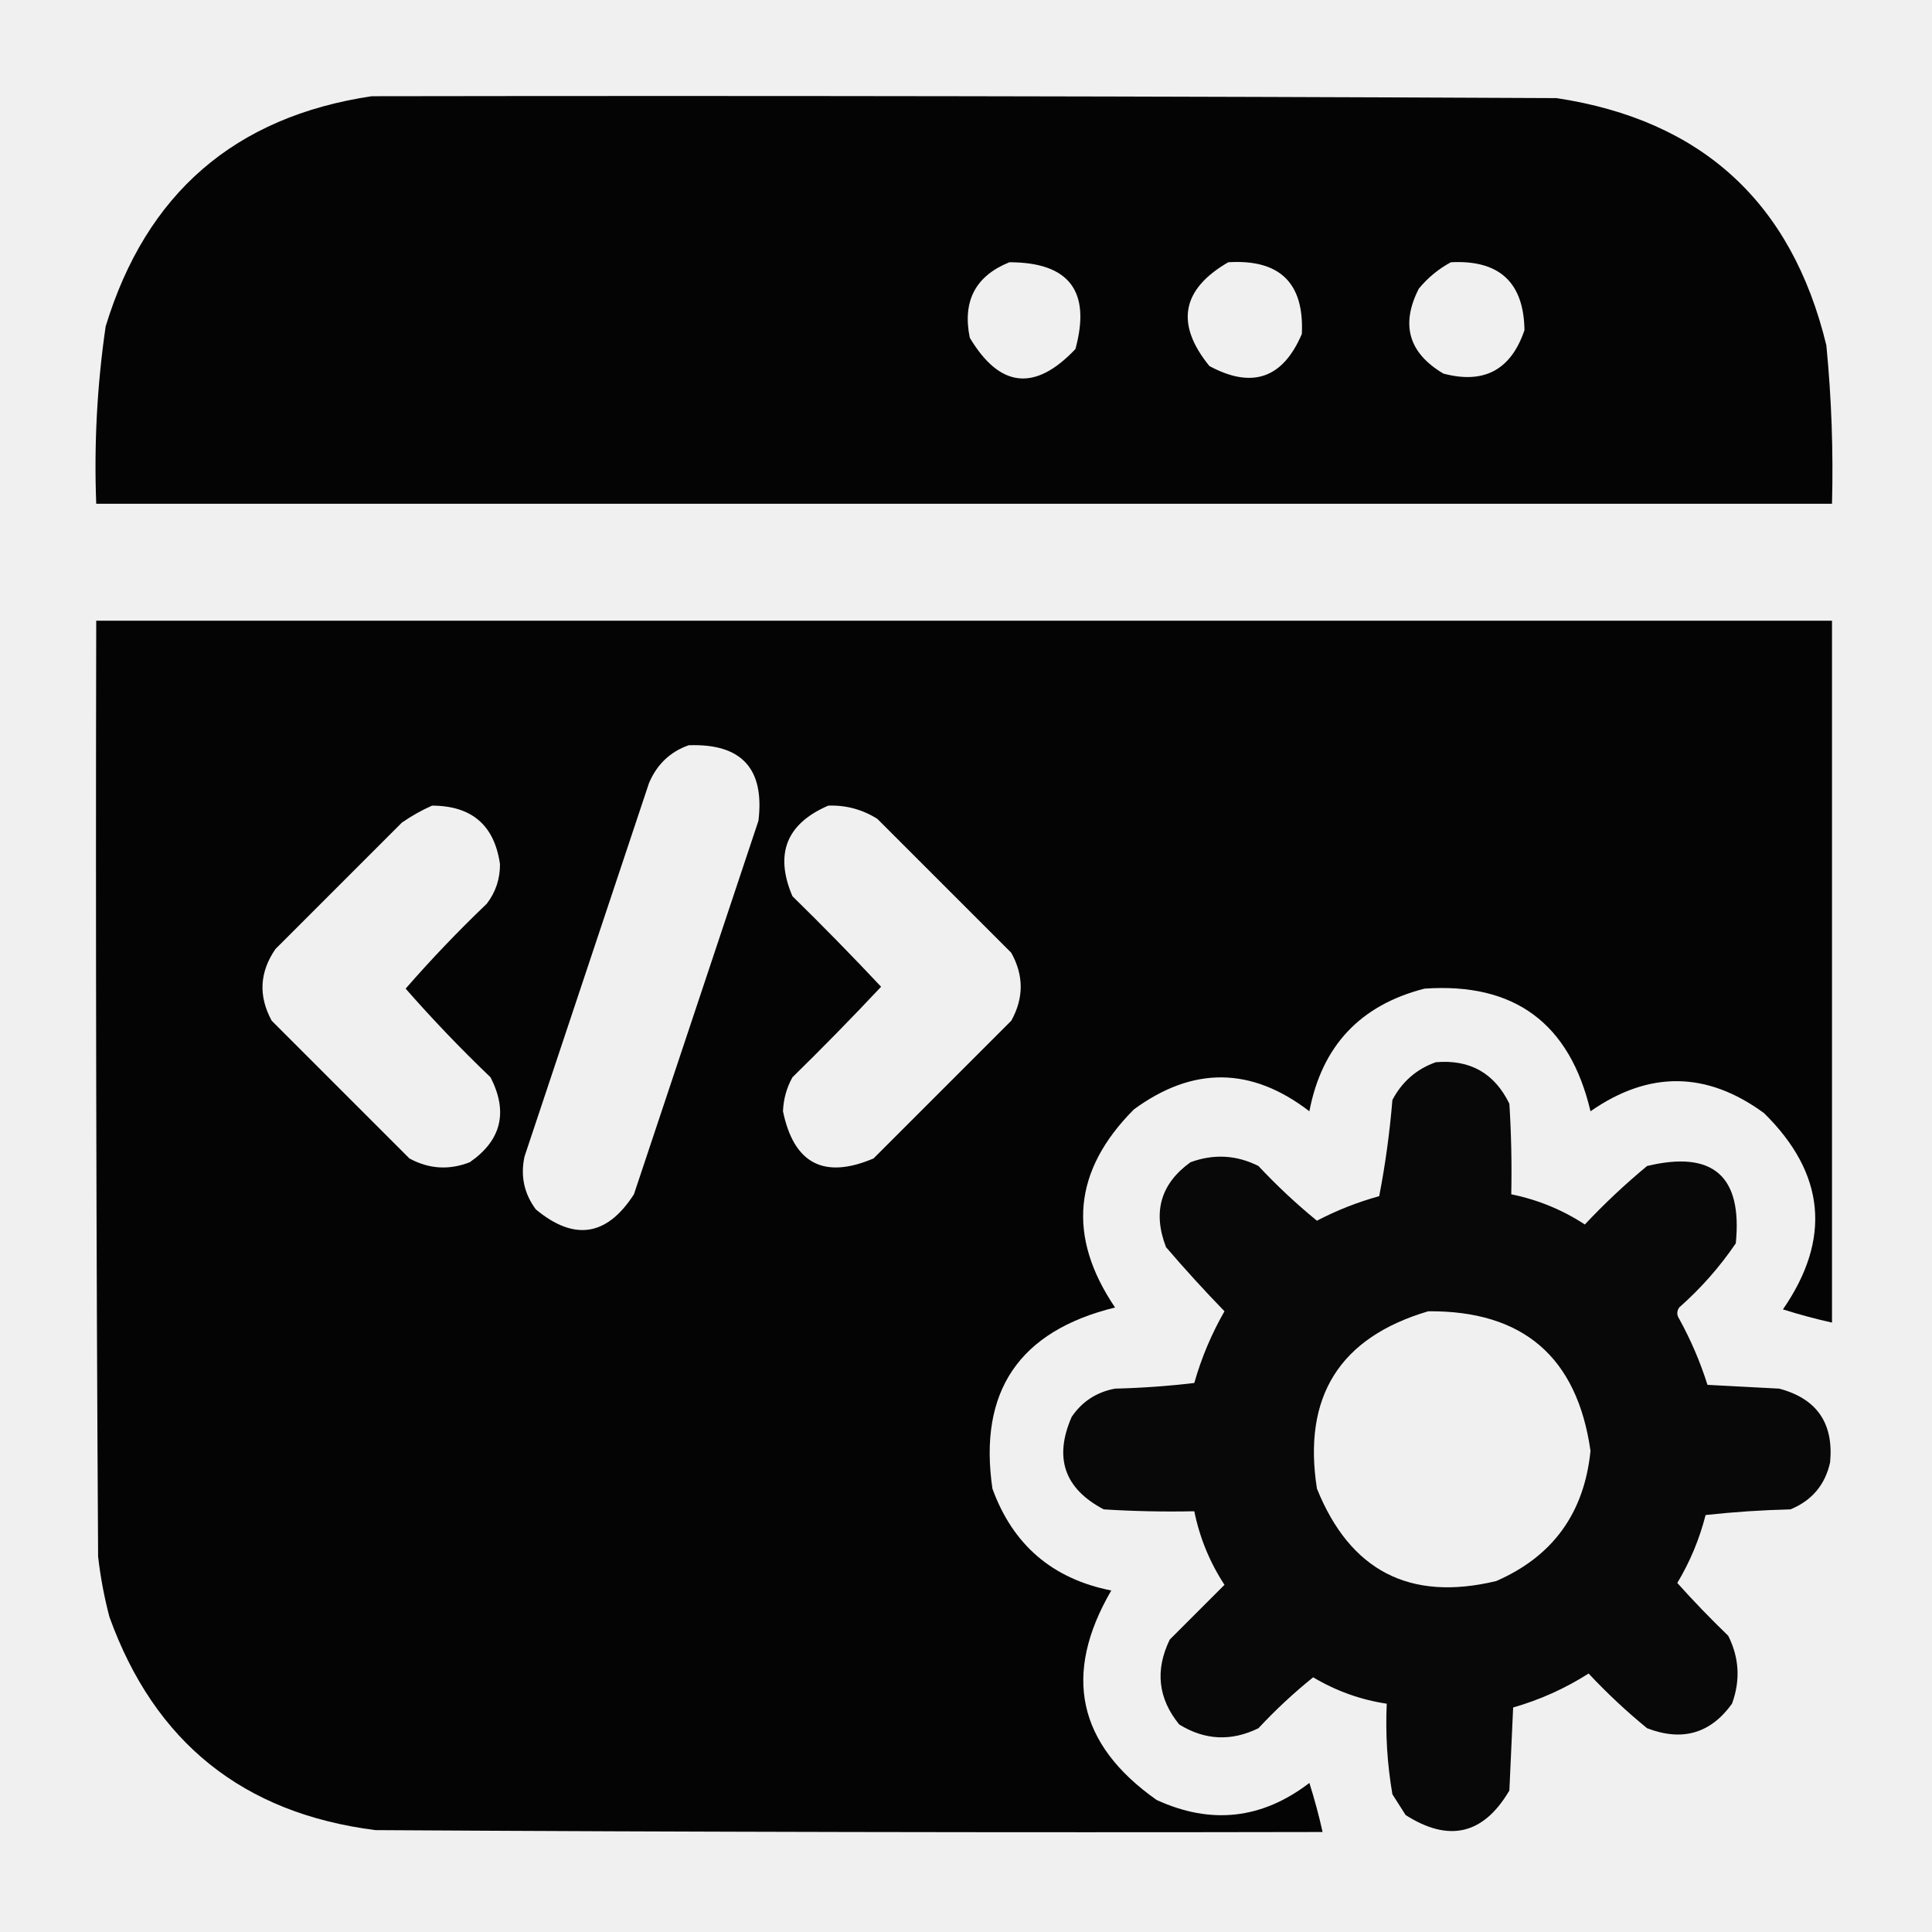
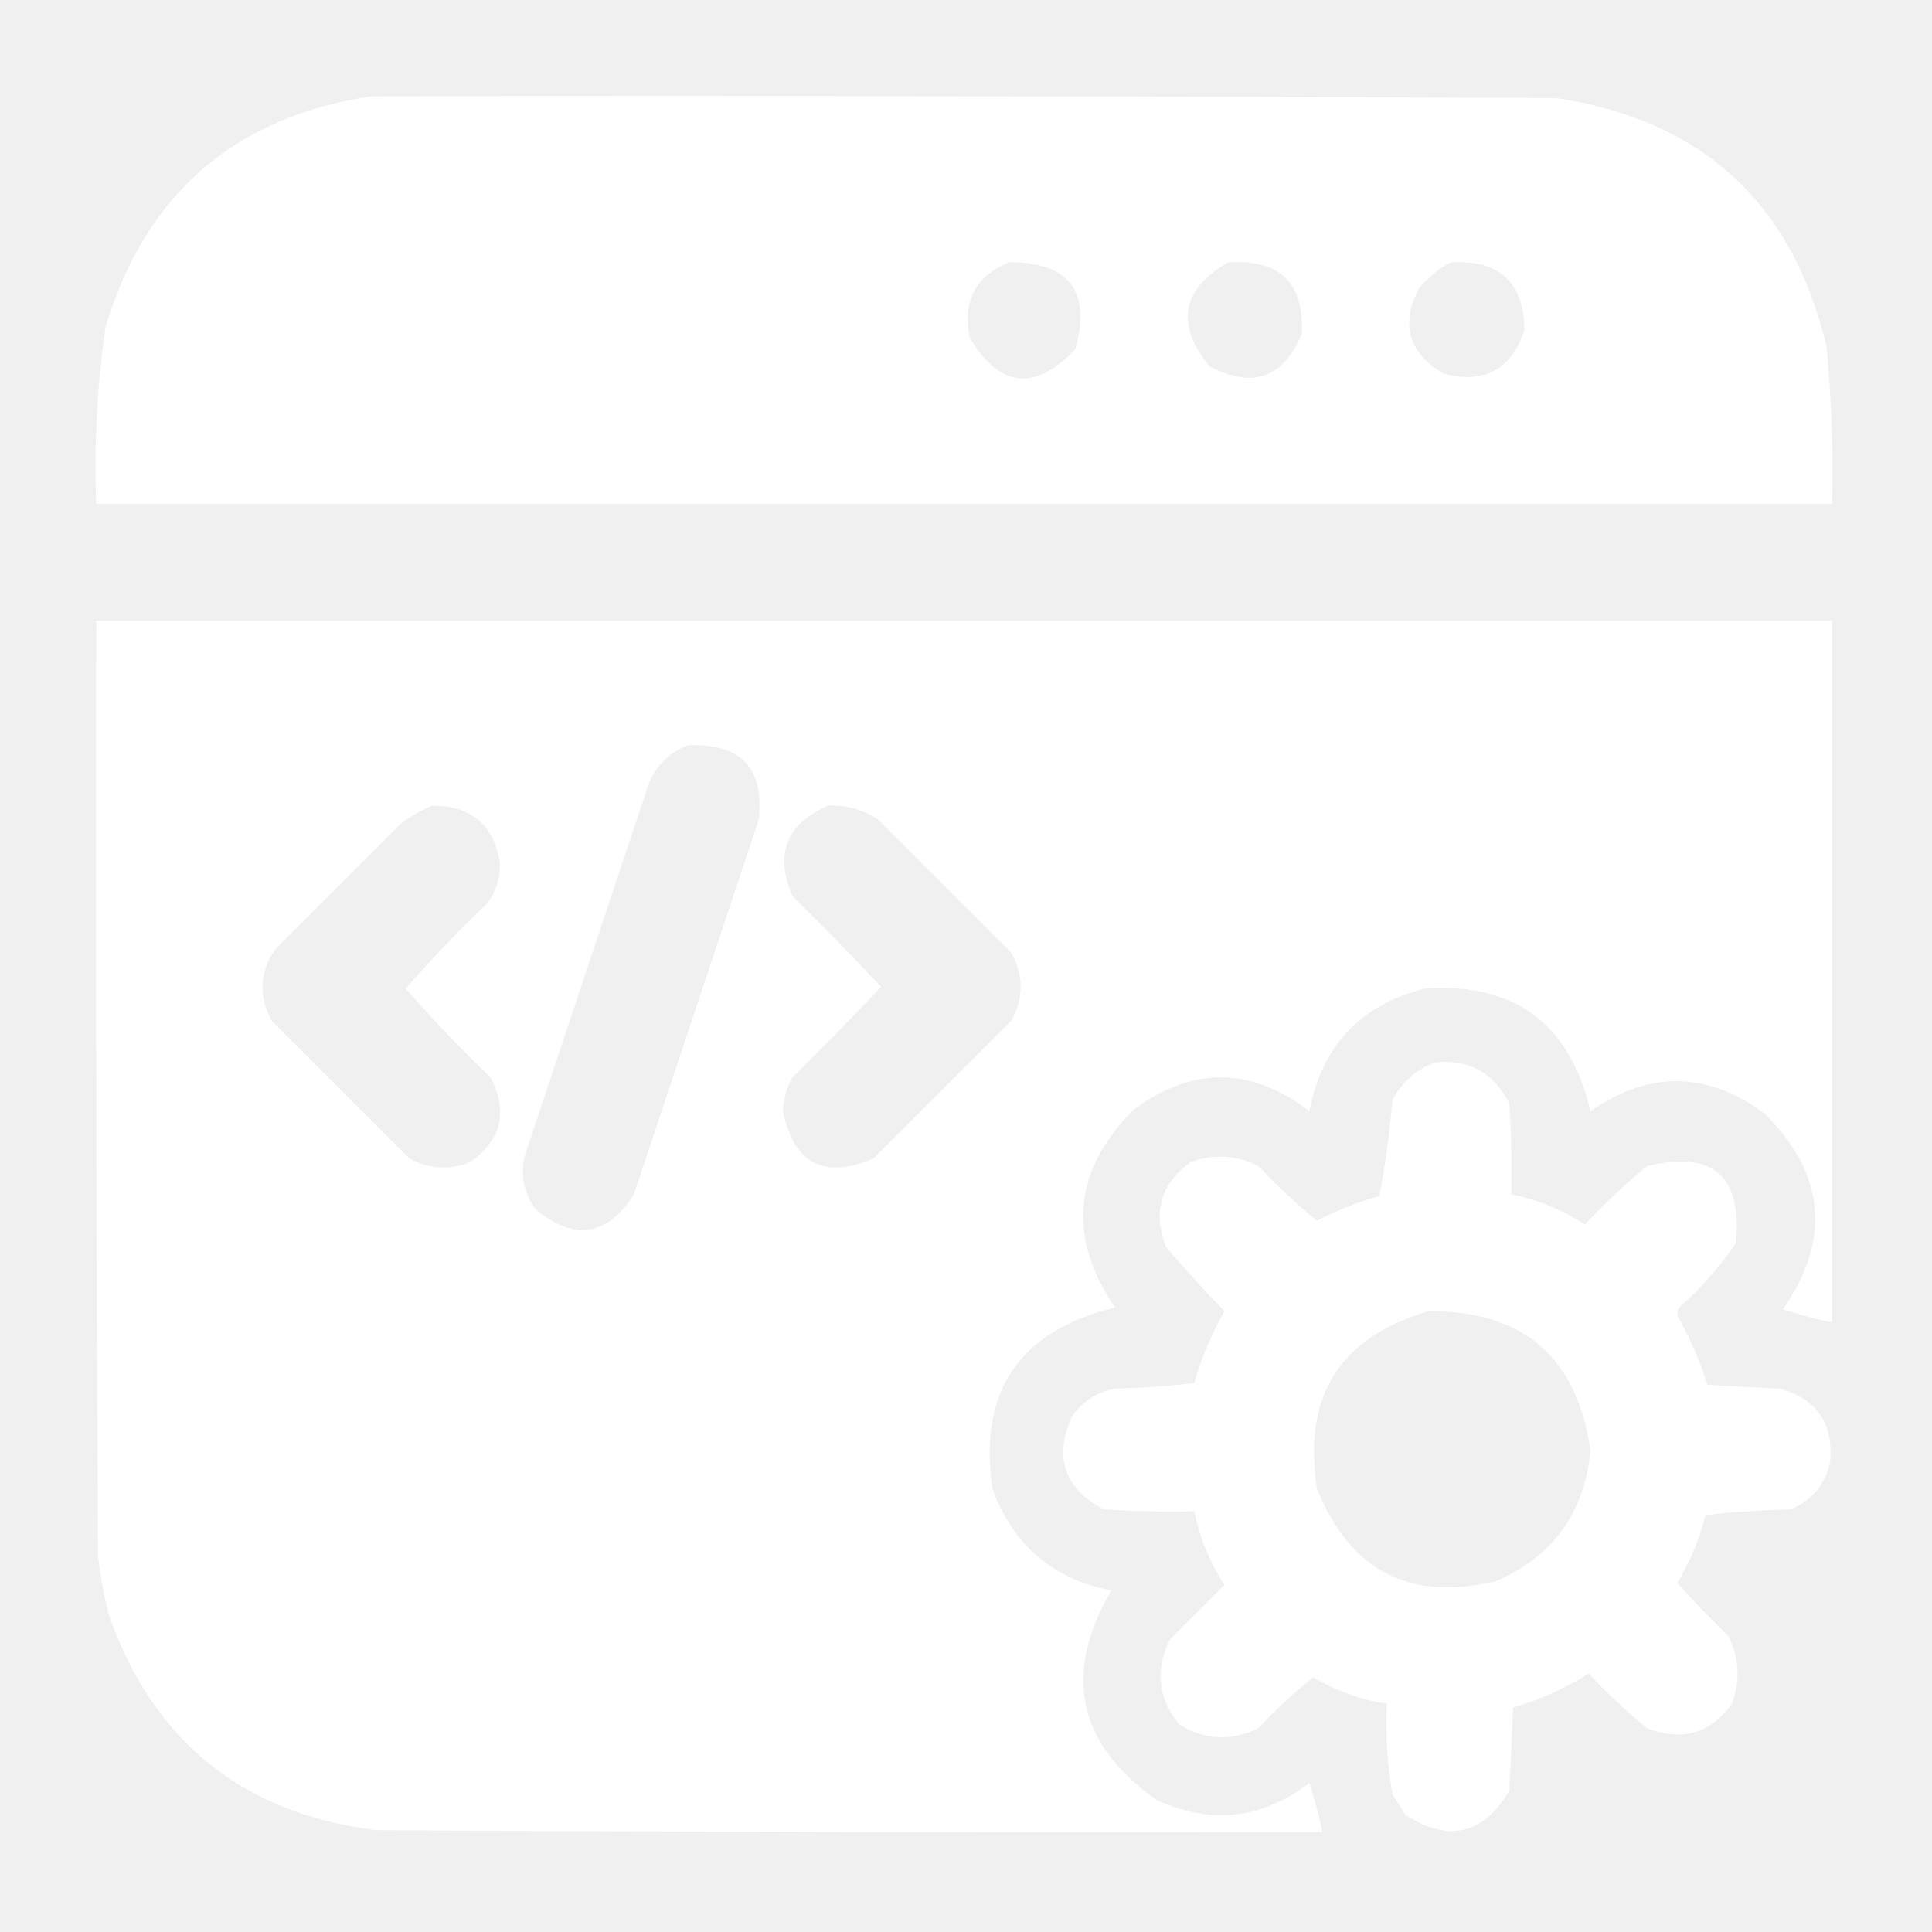
<svg xmlns="http://www.w3.org/2000/svg" version="1.1" width="512px" height="512px" style="shape-rendering:geometricPrecision; text-rendering:geometricPrecision; image-rendering:optimizeQuality; fill-rule:evenodd; clip-rule:evenodd">
  <g>
-     <path style="opacity:0.981" fill="#000000" d="M 98.5,25.5 C 203.167,25.333 307.834,25.5 412.5,26C 450.998,31.831 474.831,53.665 484,91.5C 485.366,105.459 485.866,119.459 485.5,133.5C 332.167,133.5 178.833,133.5 25.5,133.5C 24.898,117.738 25.731,102.071 28,86.5C 38.738,51.253 62.238,30.919 98.5,25.5 Z M 267.5,69.5 C 283.347,69.516 289.18,77.183 285,92.5C 274.286,103.824 264.952,102.824 257,89.5C 255.02,79.788 258.52,73.122 267.5,69.5 Z M 325.5,69.5 C 339.158,68.659 345.658,74.993 345,88.5C 339.985,100.283 331.818,103.116 320.5,97C 311.44,85.856 313.107,76.69 325.5,69.5 Z M 384.5,69.5 C 397.324,68.828 403.824,74.828 404,87.5C 400.425,98.037 393.259,101.871 382.5,99C 373.3,93.532 371.133,86.032 376,76.5C 378.416,73.577 381.25,71.243 384.5,69.5 Z" />
+     <path style="opacity:0.981" fill="#FFFFFF" d="M 98.5,25.5 C 203.167,25.333 307.834,25.5 412.5,26C 450.998,31.831 474.831,53.665 484,91.5C 485.366,105.459 485.866,119.459 485.5,133.5C 332.167,133.5 178.833,133.5 25.5,133.5C 24.898,117.738 25.731,102.071 28,86.5C 38.738,51.253 62.238,30.919 98.5,25.5 Z M 267.5,69.5 C 283.347,69.516 289.18,77.183 285,92.5C 274.286,103.824 264.952,102.824 257,89.5C 255.02,79.788 258.52,73.122 267.5,69.5 Z M 325.5,69.5 C 339.158,68.659 345.658,74.993 345,88.5C 339.985,100.283 331.818,103.116 320.5,97C 311.44,85.856 313.107,76.69 325.5,69.5 Z M 384.5,69.5 C 397.324,68.828 403.824,74.828 404,87.5C 400.425,98.037 393.259,101.871 382.5,99C 373.3,93.532 371.133,86.032 376,76.5C 378.416,73.577 381.25,71.243 384.5,69.5 Z" />
  </g>
  <g>
-     <path style="opacity:0.984" fill="#000000" d="M 25.5,164.5 C 178.833,164.5 332.167,164.5 485.5,164.5C 485.5,226.5 485.5,288.5 485.5,350.5C 481.118,349.523 476.784,348.357 472.5,347C 485.388,328.315 483.722,310.982 467.5,295C 452.328,283.865 436.995,283.699 421.5,294.5C 416.001,271.159 401.334,260.325 377.5,262C 360.472,266.362 350.306,277.195 347,294.5C 331.64,282.693 316.14,282.526 300.5,294C 284.408,310.14 282.741,327.64 295.5,346.5C 270.081,352.735 259.247,368.735 263,394.5C 268.415,409.414 278.915,418.414 294.5,421.5C 281.553,443.726 285.553,462.226 306.5,477C 320.919,483.624 334.419,482.124 347,472.5C 348.357,476.784 349.523,481.118 350.5,485.5C 266.833,485.667 183.166,485.5 99.5,485C 64.456,480.562 40.956,461.729 29,428.5C 27.614,423.239 26.614,417.906 26,412.5C 25.5,329.834 25.333,247.167 25.5,164.5 Z M 182.5,197.5 C 196.495,196.993 202.662,203.66 201,217.5C 190,250.5 179,283.5 168,316.5C 160.844,327.622 152.178,328.955 142,320.5C 138.891,316.315 137.891,311.648 139,306.5C 150,273.5 161,240.5 172,207.5C 174.106,202.557 177.606,199.224 182.5,197.5 Z M 114.5,213.5 C 125.024,213.53 131.024,218.696 132.5,229C 132.526,232.923 131.359,236.423 129,239.5C 121.456,246.709 114.289,254.209 107.5,262C 114.623,270.124 122.123,277.958 130,285.5C 134.707,294.699 132.873,302.199 124.5,308C 119.016,310.148 113.683,309.815 108.5,307C 96.333,294.833 84.167,282.667 72,270.5C 68.442,263.965 68.775,257.631 73,251.5C 84.167,240.333 95.333,229.167 106.5,218C 109.099,216.205 111.766,214.705 114.5,213.5 Z M 219.5,213.5 C 224.182,213.338 228.515,214.505 232.5,217C 244.333,228.833 256.167,240.667 268,252.5C 271.333,258.5 271.333,264.5 268,270.5C 255.833,282.667 243.667,294.833 231.5,307C 218.375,312.574 210.375,308.407 207.5,294.5C 207.622,291.302 208.455,288.302 210,285.5C 218.015,277.652 225.848,269.652 233.5,261.5C 225.848,253.348 218.015,245.348 210,237.5C 205.233,226.295 208.399,218.295 219.5,213.5 Z" />
+     <path style="opacity:0.984" fill="#FFFFFF" d="M 25.5,164.5 C 178.833,164.5 332.167,164.5 485.5,164.5C 485.5,226.5 485.5,288.5 485.5,350.5C 481.118,349.523 476.784,348.357 472.5,347C 485.388,328.315 483.722,310.982 467.5,295C 452.328,283.865 436.995,283.699 421.5,294.5C 416.001,271.159 401.334,260.325 377.5,262C 360.472,266.362 350.306,277.195 347,294.5C 331.64,282.693 316.14,282.526 300.5,294C 284.408,310.14 282.741,327.64 295.5,346.5C 270.081,352.735 259.247,368.735 263,394.5C 268.415,409.414 278.915,418.414 294.5,421.5C 281.553,443.726 285.553,462.226 306.5,477C 320.919,483.624 334.419,482.124 347,472.5C 348.357,476.784 349.523,481.118 350.5,485.5C 266.833,485.667 183.166,485.5 99.5,485C 64.456,480.562 40.956,461.729 29,428.5C 27.614,423.239 26.614,417.906 26,412.5C 25.5,329.834 25.333,247.167 25.5,164.5 Z M 182.5,197.5 C 196.495,196.993 202.662,203.66 201,217.5C 190,250.5 179,283.5 168,316.5C 160.844,327.622 152.178,328.955 142,320.5C 138.891,316.315 137.891,311.648 139,306.5C 150,273.5 161,240.5 172,207.5C 174.106,202.557 177.606,199.224 182.5,197.5 Z M 114.5,213.5 C 125.024,213.53 131.024,218.696 132.5,229C 132.526,232.923 131.359,236.423 129,239.5C 121.456,246.709 114.289,254.209 107.5,262C 114.623,270.124 122.123,277.958 130,285.5C 134.707,294.699 132.873,302.199 124.5,308C 119.016,310.148 113.683,309.815 108.5,307C 96.333,294.833 84.167,282.667 72,270.5C 68.442,263.965 68.775,257.631 73,251.5C 84.167,240.333 95.333,229.167 106.5,218C 109.099,216.205 111.766,214.705 114.5,213.5 Z M 219.5,213.5 C 224.182,213.338 228.515,214.505 232.5,217C 244.333,228.833 256.167,240.667 268,252.5C 271.333,258.5 271.333,264.5 268,270.5C 255.833,282.667 243.667,294.833 231.5,307C 218.375,312.574 210.375,308.407 207.5,294.5C 207.622,291.302 208.455,288.302 210,285.5C 218.015,277.652 225.848,269.652 233.5,261.5C 225.848,253.348 218.015,245.348 210,237.5C 205.233,226.295 208.399,218.295 219.5,213.5 Z" />
  </g>
  <g>
-     <path style="opacity:0.965" fill="#000000" d="M 380.5,281.5 C 389.545,280.722 396.045,284.389 400,292.5C 400.5,300.493 400.666,308.493 400.5,316.5C 407.526,317.931 414.026,320.598 420,324.5C 425.198,318.967 430.698,313.8 436.5,309C 453.967,304.814 461.8,311.648 460,329.5C 455.744,335.76 450.744,341.427 445,346.5C 444.333,347.5 444.333,348.5 445,349.5C 448.088,355.104 450.588,360.938 452.5,367C 458.833,367.333 465.167,367.667 471.5,368C 481.465,370.643 485.965,377.143 485,387.5C 483.702,393.469 480.202,397.635 474.5,400C 466.921,400.184 459.421,400.684 452,401.5C 450.372,407.888 447.872,413.888 444.5,419.5C 448.818,424.319 453.318,428.985 458,433.5C 460.923,439.325 461.256,445.325 459,451.5C 453.309,459.406 445.809,461.573 436.5,458C 431.032,453.533 425.865,448.7 421,443.5C 414.775,447.465 408.109,450.465 401,452.5C 400.667,459.833 400.333,467.167 400,474.5C 393.151,486.17 383.985,488.337 372.5,481C 371.333,479.167 370.167,477.333 369,475.5C 367.637,467.571 367.137,459.571 367.5,451.5C 360.563,450.451 354.063,448.118 348,444.5C 342.878,448.62 338.044,453.12 333.5,458C 326.297,461.526 319.297,461.193 312.5,457C 306.894,450.112 306.06,442.612 310,434.5C 314.833,429.667 319.667,424.833 324.5,420C 320.598,414.026 317.931,407.526 316.5,400.5C 308.493,400.666 300.493,400.5 292.5,400C 282.085,394.521 279.252,386.354 284,375.5C 286.755,371.423 290.588,368.923 295.5,368C 302.524,367.831 309.524,367.331 316.5,366.5C 318.384,359.852 321.05,353.519 324.5,347.5C 319.149,341.983 313.982,336.316 309,330.5C 305.427,321.191 307.594,313.691 315.5,308C 321.675,305.744 327.675,306.077 333.5,309C 338.377,314.213 343.544,319.046 349,323.5C 354.274,320.742 359.774,318.576 365.5,317C 367.114,308.71 368.281,300.21 369,291.5C 371.566,286.645 375.399,283.311 380.5,281.5 Z M 378.5,347.5 C 403.629,347.296 417.962,359.629 421.5,384.5C 419.842,400.971 411.508,412.471 396.5,419C 373.632,424.483 357.799,416.316 349,394.5C 345.185,370.108 355.019,354.442 378.5,347.5 Z" />
+     <path style="opacity:0.965" fill="#FFFFFF" d="M 380.5,281.5 C 389.545,280.722 396.045,284.389 400,292.5C 400.5,300.493 400.666,308.493 400.5,316.5C 407.526,317.931 414.026,320.598 420,324.5C 425.198,318.967 430.698,313.8 436.5,309C 453.967,304.814 461.8,311.648 460,329.5C 455.744,335.76 450.744,341.427 445,346.5C 444.333,347.5 444.333,348.5 445,349.5C 448.088,355.104 450.588,360.938 452.5,367C 458.833,367.333 465.167,367.667 471.5,368C 481.465,370.643 485.965,377.143 485,387.5C 483.702,393.469 480.202,397.635 474.5,400C 466.921,400.184 459.421,400.684 452,401.5C 450.372,407.888 447.872,413.888 444.5,419.5C 448.818,424.319 453.318,428.985 458,433.5C 460.923,439.325 461.256,445.325 459,451.5C 453.309,459.406 445.809,461.573 436.5,458C 431.032,453.533 425.865,448.7 421,443.5C 414.775,447.465 408.109,450.465 401,452.5C 400.667,459.833 400.333,467.167 400,474.5C 393.151,486.17 383.985,488.337 372.5,481C 371.333,479.167 370.167,477.333 369,475.5C 367.637,467.571 367.137,459.571 367.5,451.5C 360.563,450.451 354.063,448.118 348,444.5C 342.878,448.62 338.044,453.12 333.5,458C 326.297,461.526 319.297,461.193 312.5,457C 306.894,450.112 306.06,442.612 310,434.5C 314.833,429.667 319.667,424.833 324.5,420C 320.598,414.026 317.931,407.526 316.5,400.5C 308.493,400.666 300.493,400.5 292.5,400C 282.085,394.521 279.252,386.354 284,375.5C 286.755,371.423 290.588,368.923 295.5,368C 302.524,367.831 309.524,367.331 316.5,366.5C 318.384,359.852 321.05,353.519 324.5,347.5C 319.149,341.983 313.982,336.316 309,330.5C 305.427,321.191 307.594,313.691 315.5,308C 321.675,305.744 327.675,306.077 333.5,309C 338.377,314.213 343.544,319.046 349,323.5C 354.274,320.742 359.774,318.576 365.5,317C 367.114,308.71 368.281,300.21 369,291.5C 371.566,286.645 375.399,283.311 380.5,281.5 Z M 378.5,347.5 C 403.629,347.296 417.962,359.629 421.5,384.5C 419.842,400.971 411.508,412.471 396.5,419C 373.632,424.483 357.799,416.316 349,394.5C 345.185,370.108 355.019,354.442 378.5,347.5 Z" />
  </g>
</svg>
